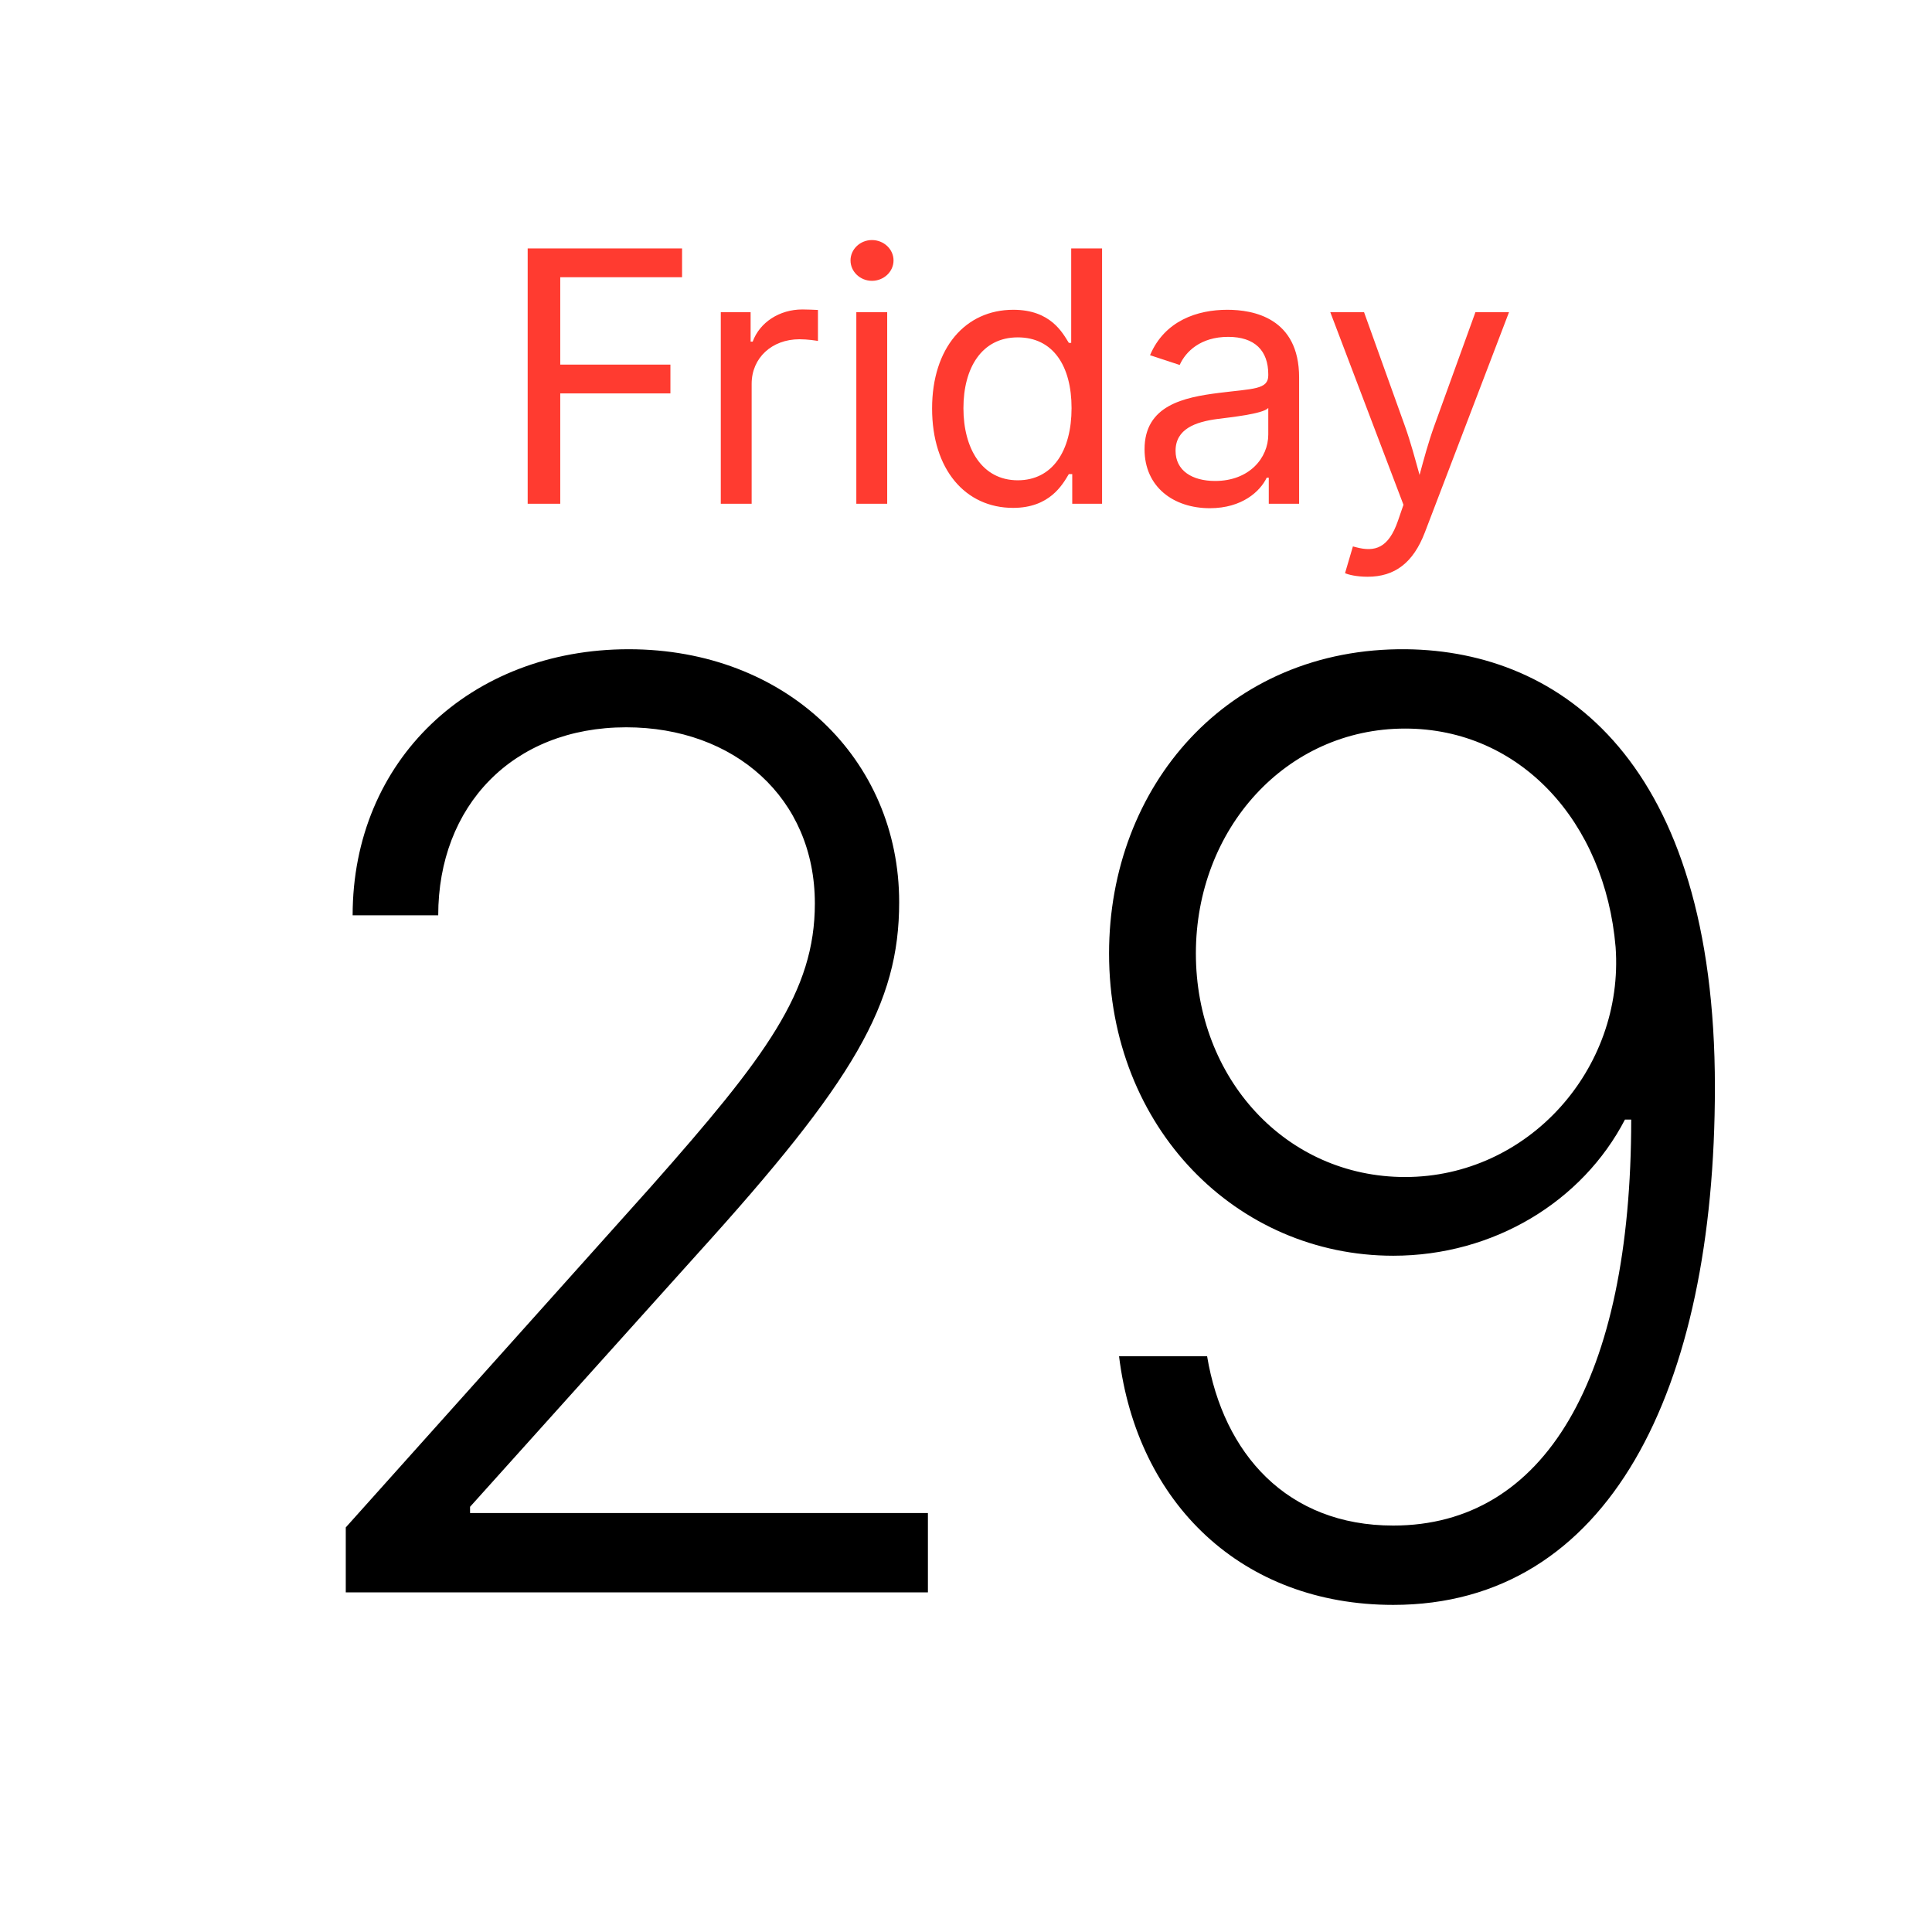
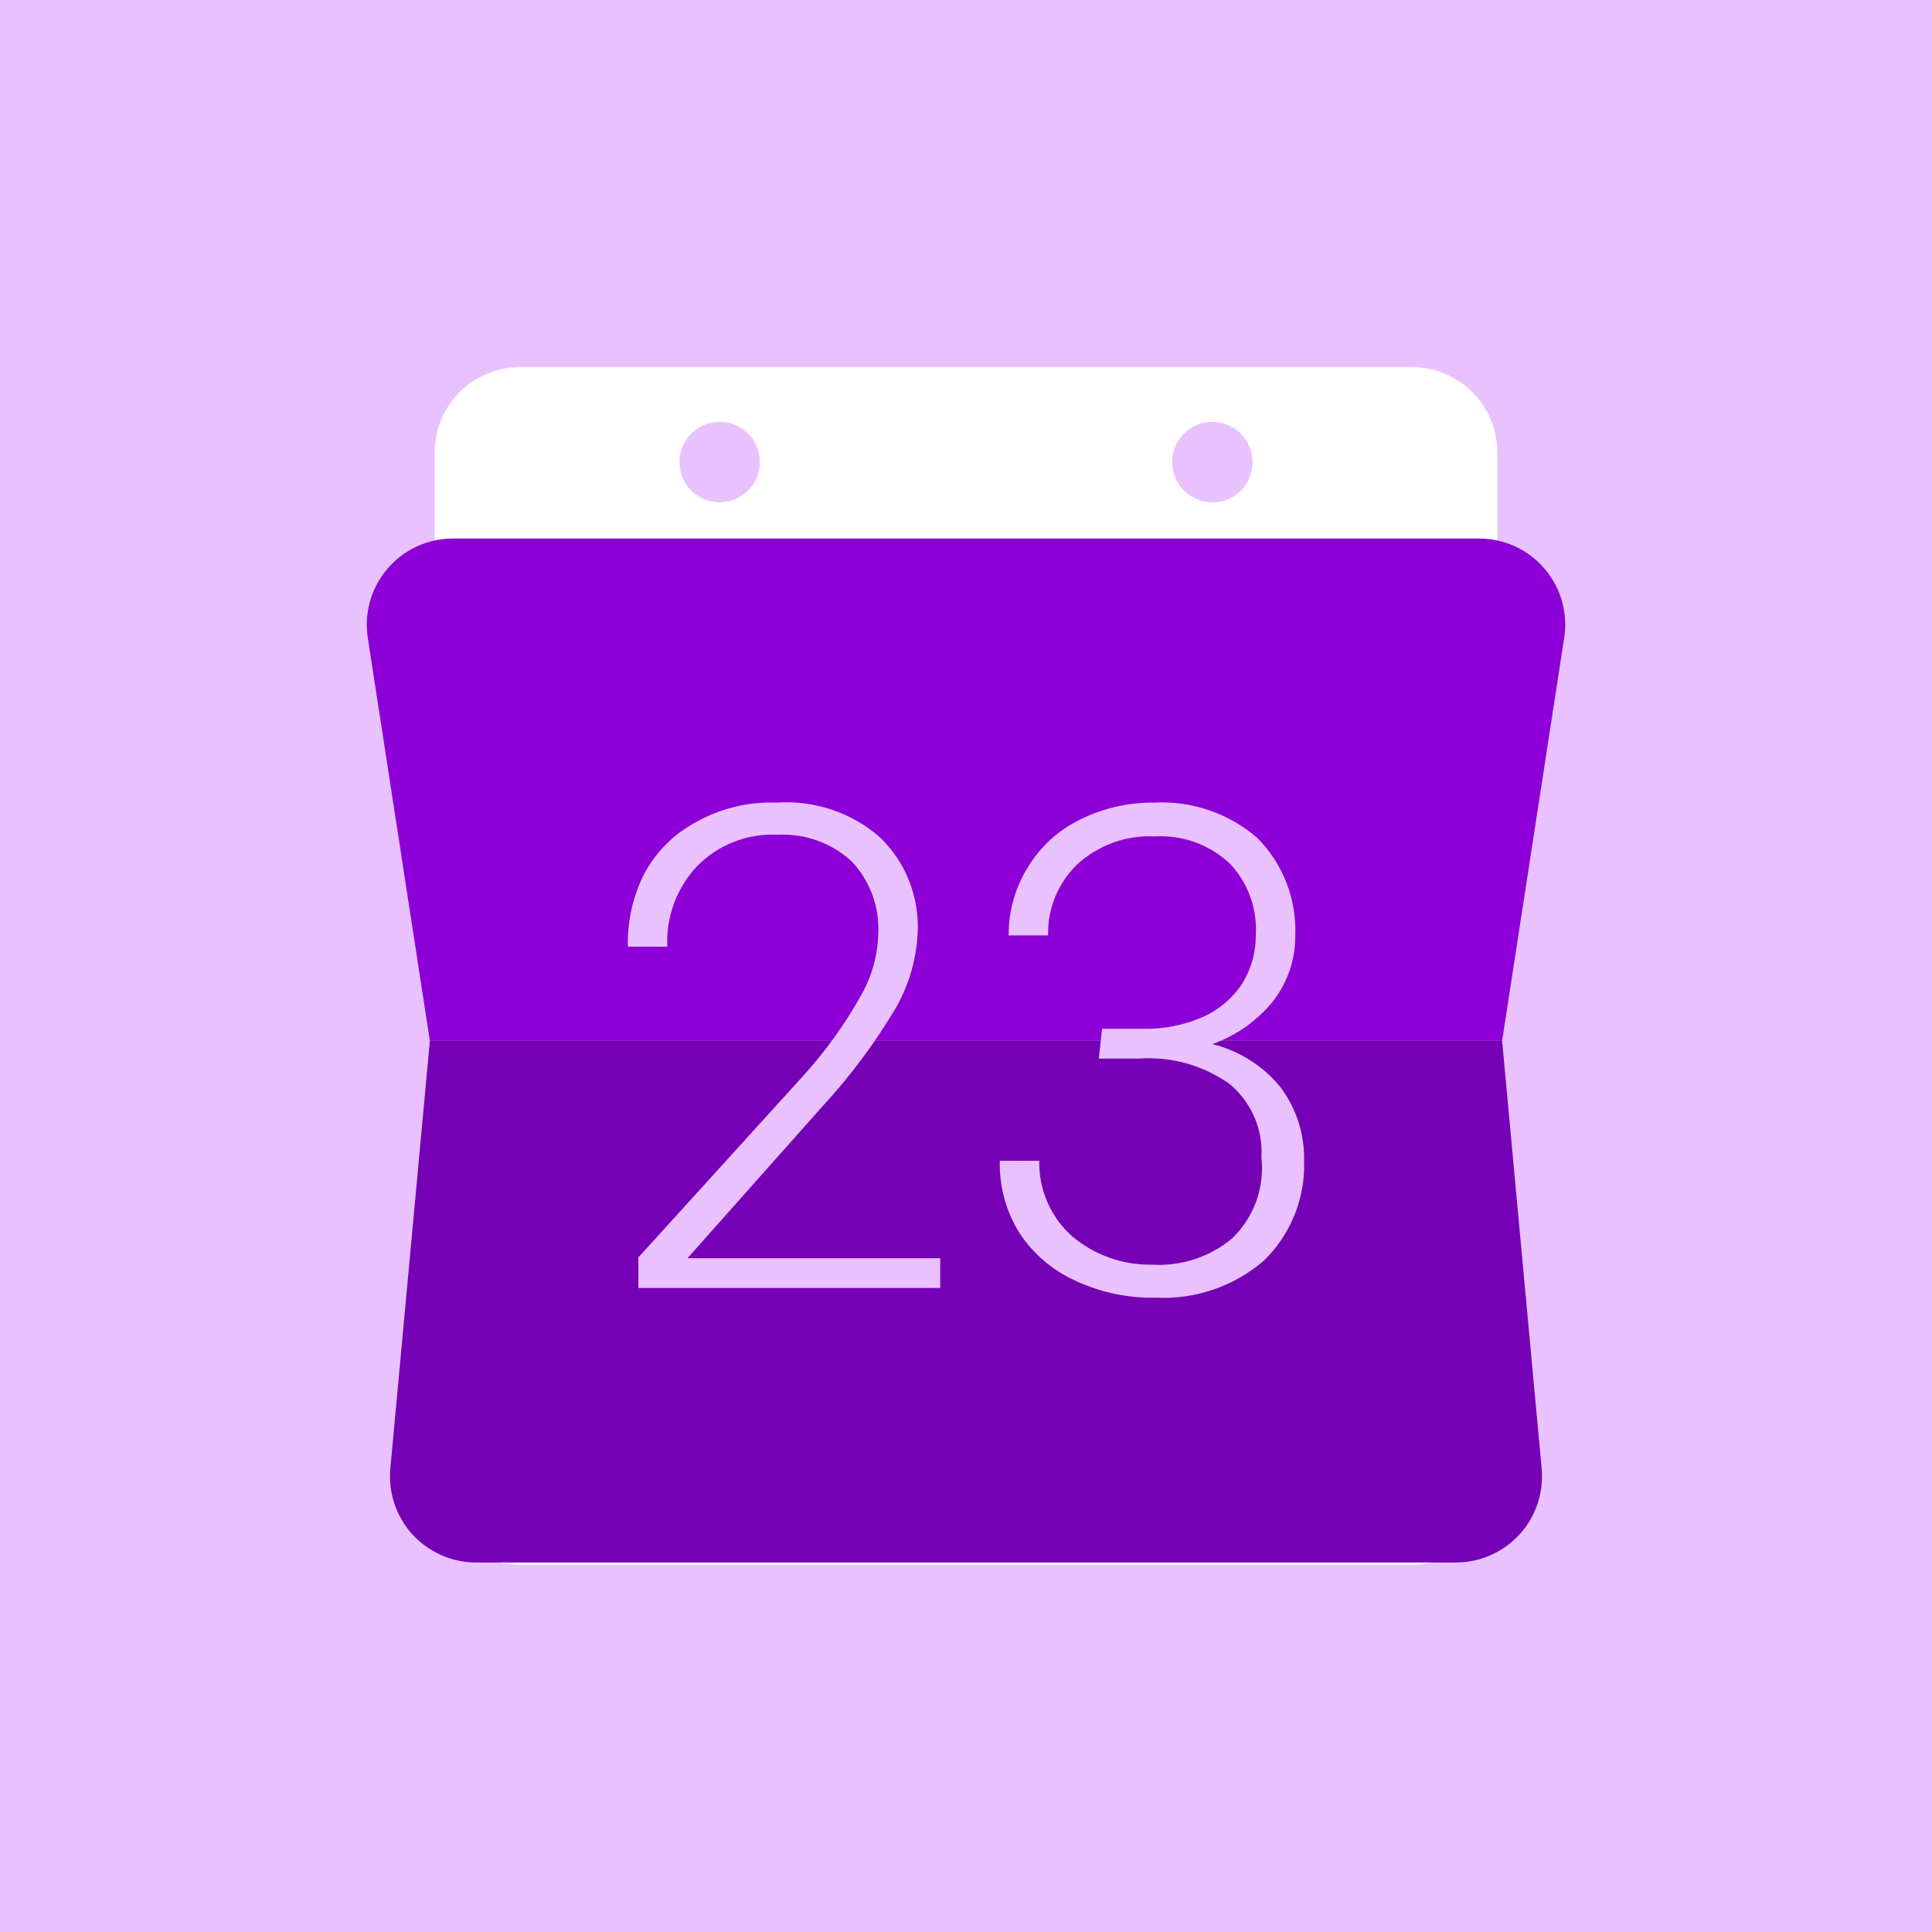
- <svg xmlns="http://www.w3.org/2000/svg" width="1024px" height="1024px" viewBox="0 0 1024 1024" version="1.1">
-   <g id="App-Icon-/-Apple-/-Calendar-/" stroke="none" stroke-width="1" fill="none" fill-rule="evenodd">
-     <rect id="Origin-Color" fill="#FFFFFF" x="0" y="0" width="1024" height="1024" />
-     <g id="Calendar" transform="translate(128, 90)">
-       <text id="29" font-family="SFProDisplay-Thin, SF Pro Display" font-size="678" font-weight="300" fill="#000000">
-         <tspan x="0.311" y="754">29</tspan>
-       </text>
-       <text id="Friday" font-family="SFProDisplay-Medium, SF Pro Display" font-size="186" font-weight="400" fill="#FF3B30">
-         <tspan x="135.334" y="177">Friday</tspan>
-       </text>
-     </g>
+ <svg xmlns="http://www.w3.org/2000/svg" width="24" height="24" viewBox="0 0 24 24" fill="none">
+   <g clip-path="url(#clip0_3_736)">
+     <rect width="24" height="24" fill="#E9C1FF" />
+     <path d="M1 12C1 4 4 1 12 1C20 1 23 4 23 12C23 20 20 23 12 23C4 23 1 20 1 12Z" fill="#E9C1FF" />
+     <path d="M17.54 4.56H6.46C6.319 4.56 6.18 4.588 6.05 4.643C5.92 4.697 5.802 4.777 5.703 4.878C5.605 4.978 5.527 5.097 5.475 5.228C5.423 5.359 5.397 5.499 5.4 5.64V18.36C5.397 18.501 5.423 18.641 5.475 18.772C5.527 18.903 5.605 19.022 5.703 19.123C5.802 19.223 5.92 19.303 6.05 19.358C6.18 19.412 6.319 19.44 6.46 19.44H17.54C17.681 19.44 17.82 19.412 17.95 19.358C18.08 19.303 18.198 19.223 18.297 19.123C18.395 19.022 18.473 18.903 18.525 18.772C18.577 18.641 18.603 18.501 18.6 18.36V5.64C18.603 5.499 18.577 5.359 18.525 5.228C18.473 5.097 18.395 4.978 18.297 4.878C18.198 4.777 18.08 4.697 17.95 4.643C17.82 4.588 17.681 4.56 17.54 4.56ZM8.94 6.24C8.807 6.24 8.68 6.187 8.586 6.094C8.493 6 8.44 5.873 8.44 5.74C8.44 5.607 8.493 5.48 8.586 5.387C8.68 5.293 8.807 5.24 8.94 5.24C9.073 5.24 9.2 5.293 9.294 5.387C9.387 5.48 9.44 5.607 9.44 5.74C9.44 5.873 9.387 6 9.294 6.094C9.2 6.187 9.073 6.24 8.94 6.24ZM15.06 6.24C14.927 6.24 14.8 6.187 14.706 6.094C14.613 6 14.56 5.873 14.56 5.74C14.56 5.607 14.613 5.48 14.706 5.387C14.8 5.293 14.927 5.24 15.06 5.24C15.193 5.24 15.32 5.293 15.414 5.387C15.507 5.48 15.56 5.607 15.56 5.74C15.56 5.873 15.507 6 15.414 6.094C15.32 6.187 15.193 6.24 15.06 6.24Z" fill="white" />
+     <path d="M4.85 18.23L5.34 12.93H18.66L19.15 18.23C19.165 18.379 19.149 18.529 19.103 18.671C19.057 18.813 18.982 18.944 18.882 19.055C18.782 19.166 18.66 19.255 18.523 19.316C18.387 19.378 18.239 19.409 18.09 19.41H5.91C5.761 19.409 5.613 19.378 5.477 19.316C5.34 19.255 5.218 19.166 5.118 19.055C5.018 18.944 4.943 18.813 4.897 18.671C4.851 18.529 4.835 18.379 4.85 18.23Z" fill="#7600B6" />
+     <path d="M4.57 7.93L5.34 12.93H18.66L19.43 7.93C19.455 7.777 19.446 7.62 19.404 7.471C19.362 7.321 19.288 7.183 19.187 7.065C19.086 6.947 18.961 6.852 18.82 6.787C18.679 6.723 18.525 6.689 18.37 6.69H5.63C5.475 6.689 5.321 6.723 5.18 6.787C5.039 6.852 4.914 6.947 4.813 7.065C4.712 7.183 4.638 7.321 4.596 7.471C4.554 7.62 4.545 7.777 4.57 7.93Z" fill="#8C00D7" />
+     <path d="M11.68 16H7.93V15.62L10 13.34C10.274 13.034 10.512 12.699 10.71 12.34C10.835 12.113 10.904 11.859 10.91 11.6C10.919 11.435 10.894 11.271 10.837 11.116C10.78 10.961 10.693 10.82 10.58 10.7C10.456 10.586 10.311 10.499 10.153 10.442C9.995 10.385 9.828 10.361 9.66 10.37C9.475 10.36 9.29 10.39 9.118 10.457C8.945 10.524 8.789 10.627 8.66 10.76C8.534 10.893 8.437 11.05 8.373 11.222C8.309 11.394 8.281 11.577 8.29 11.76H7.8C7.792 11.448 7.86 11.139 8 10.86C8.147 10.583 8.373 10.357 8.65 10.21C8.955 10.04 9.301 9.957 9.65 9.97C10.117 9.939 10.577 10.093 10.93 10.4C11.088 10.552 11.211 10.736 11.292 10.939C11.373 11.143 11.41 11.361 11.4 11.58C11.386 11.903 11.297 12.218 11.14 12.5C10.878 12.945 10.57 13.361 10.22 13.74L8.54 15.63H11.68V16Z" fill="#E9C1FF" />
+     <path d="M13.69 12.78H14.2C14.458 12.786 14.714 12.734 14.95 12.63C15.145 12.541 15.312 12.399 15.43 12.22C15.542 12.04 15.601 11.832 15.6 11.62C15.61 11.455 15.586 11.29 15.53 11.135C15.473 10.98 15.384 10.839 15.27 10.72C15.145 10.605 14.998 10.517 14.839 10.46C14.679 10.403 14.509 10.38 14.34 10.39C13.991 10.374 13.65 10.496 13.39 10.73C13.269 10.844 13.174 10.982 13.11 11.136C13.046 11.289 13.016 11.454 13.02 11.62H12.53C12.528 11.32 12.611 11.025 12.77 10.77C12.925 10.515 13.151 10.31 13.42 10.18C13.706 10.038 14.021 9.966 14.34 9.97C14.807 9.946 15.266 10.103 15.62 10.41C15.778 10.57 15.902 10.761 15.983 10.971C16.064 11.181 16.1 11.405 16.09 11.63C16.091 11.919 15.996 12.2 15.82 12.43C15.622 12.677 15.359 12.864 15.06 12.97C15.395 13.052 15.694 13.242 15.91 13.51C16.105 13.773 16.207 14.093 16.2 14.42C16.208 14.65 16.167 14.879 16.081 15.093C15.995 15.306 15.865 15.5 15.7 15.66C15.329 15.98 14.849 16.145 14.36 16.12C14.015 16.128 13.673 16.056 13.36 15.91C13.074 15.781 12.831 15.573 12.66 15.31C12.495 15.043 12.412 14.734 12.42 14.42H12.91C12.906 14.595 12.94 14.768 13.009 14.928C13.078 15.089 13.181 15.233 13.31 15.35C13.588 15.589 13.944 15.717 14.31 15.71C14.673 15.733 15.032 15.615 15.31 15.38C15.442 15.252 15.543 15.095 15.606 14.922C15.668 14.748 15.69 14.563 15.67 14.38C15.681 14.208 15.651 14.037 15.583 13.879C15.515 13.721 15.412 13.581 15.28 13.47C14.952 13.235 14.553 13.122 14.15 13.15H13.65L13.69 12.78Z" fill="#E9C1FF" />
  </g>
+   <defs>
+     <clipPath id="clip0_3_736">
+       <rect width="24" height="24" fill="white" />
+     </clipPath>
+   </defs>
</svg>
